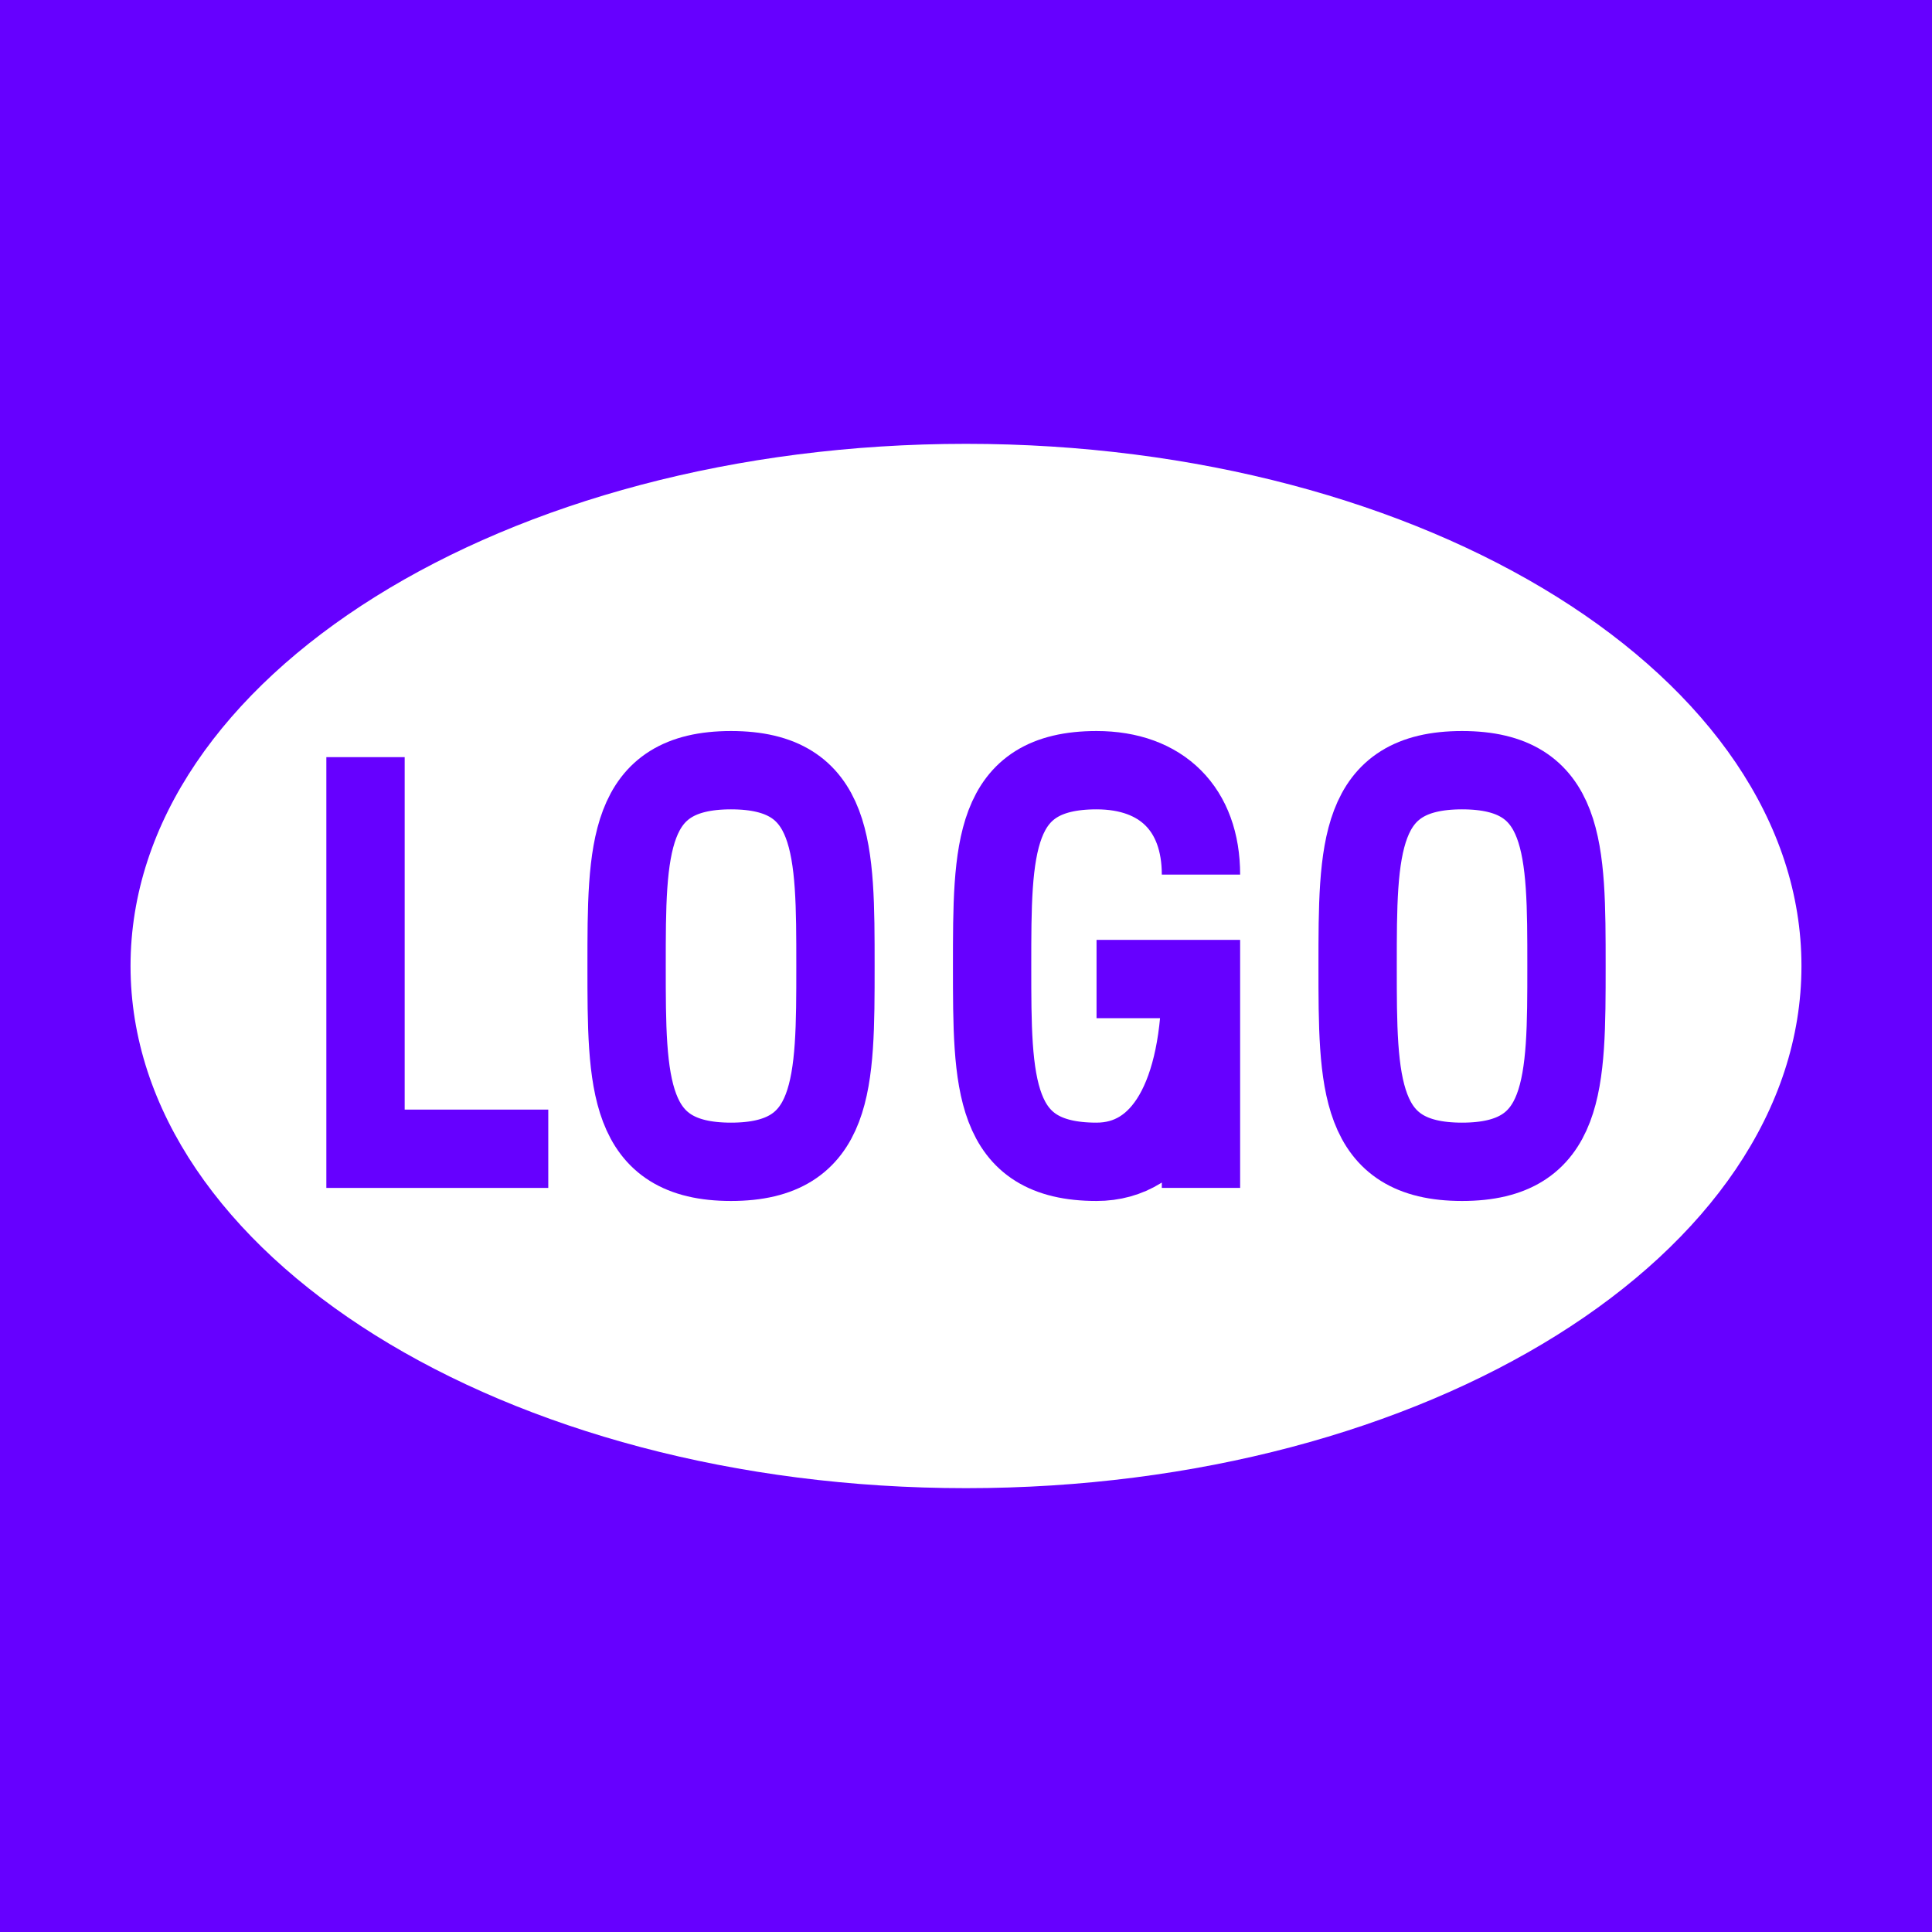
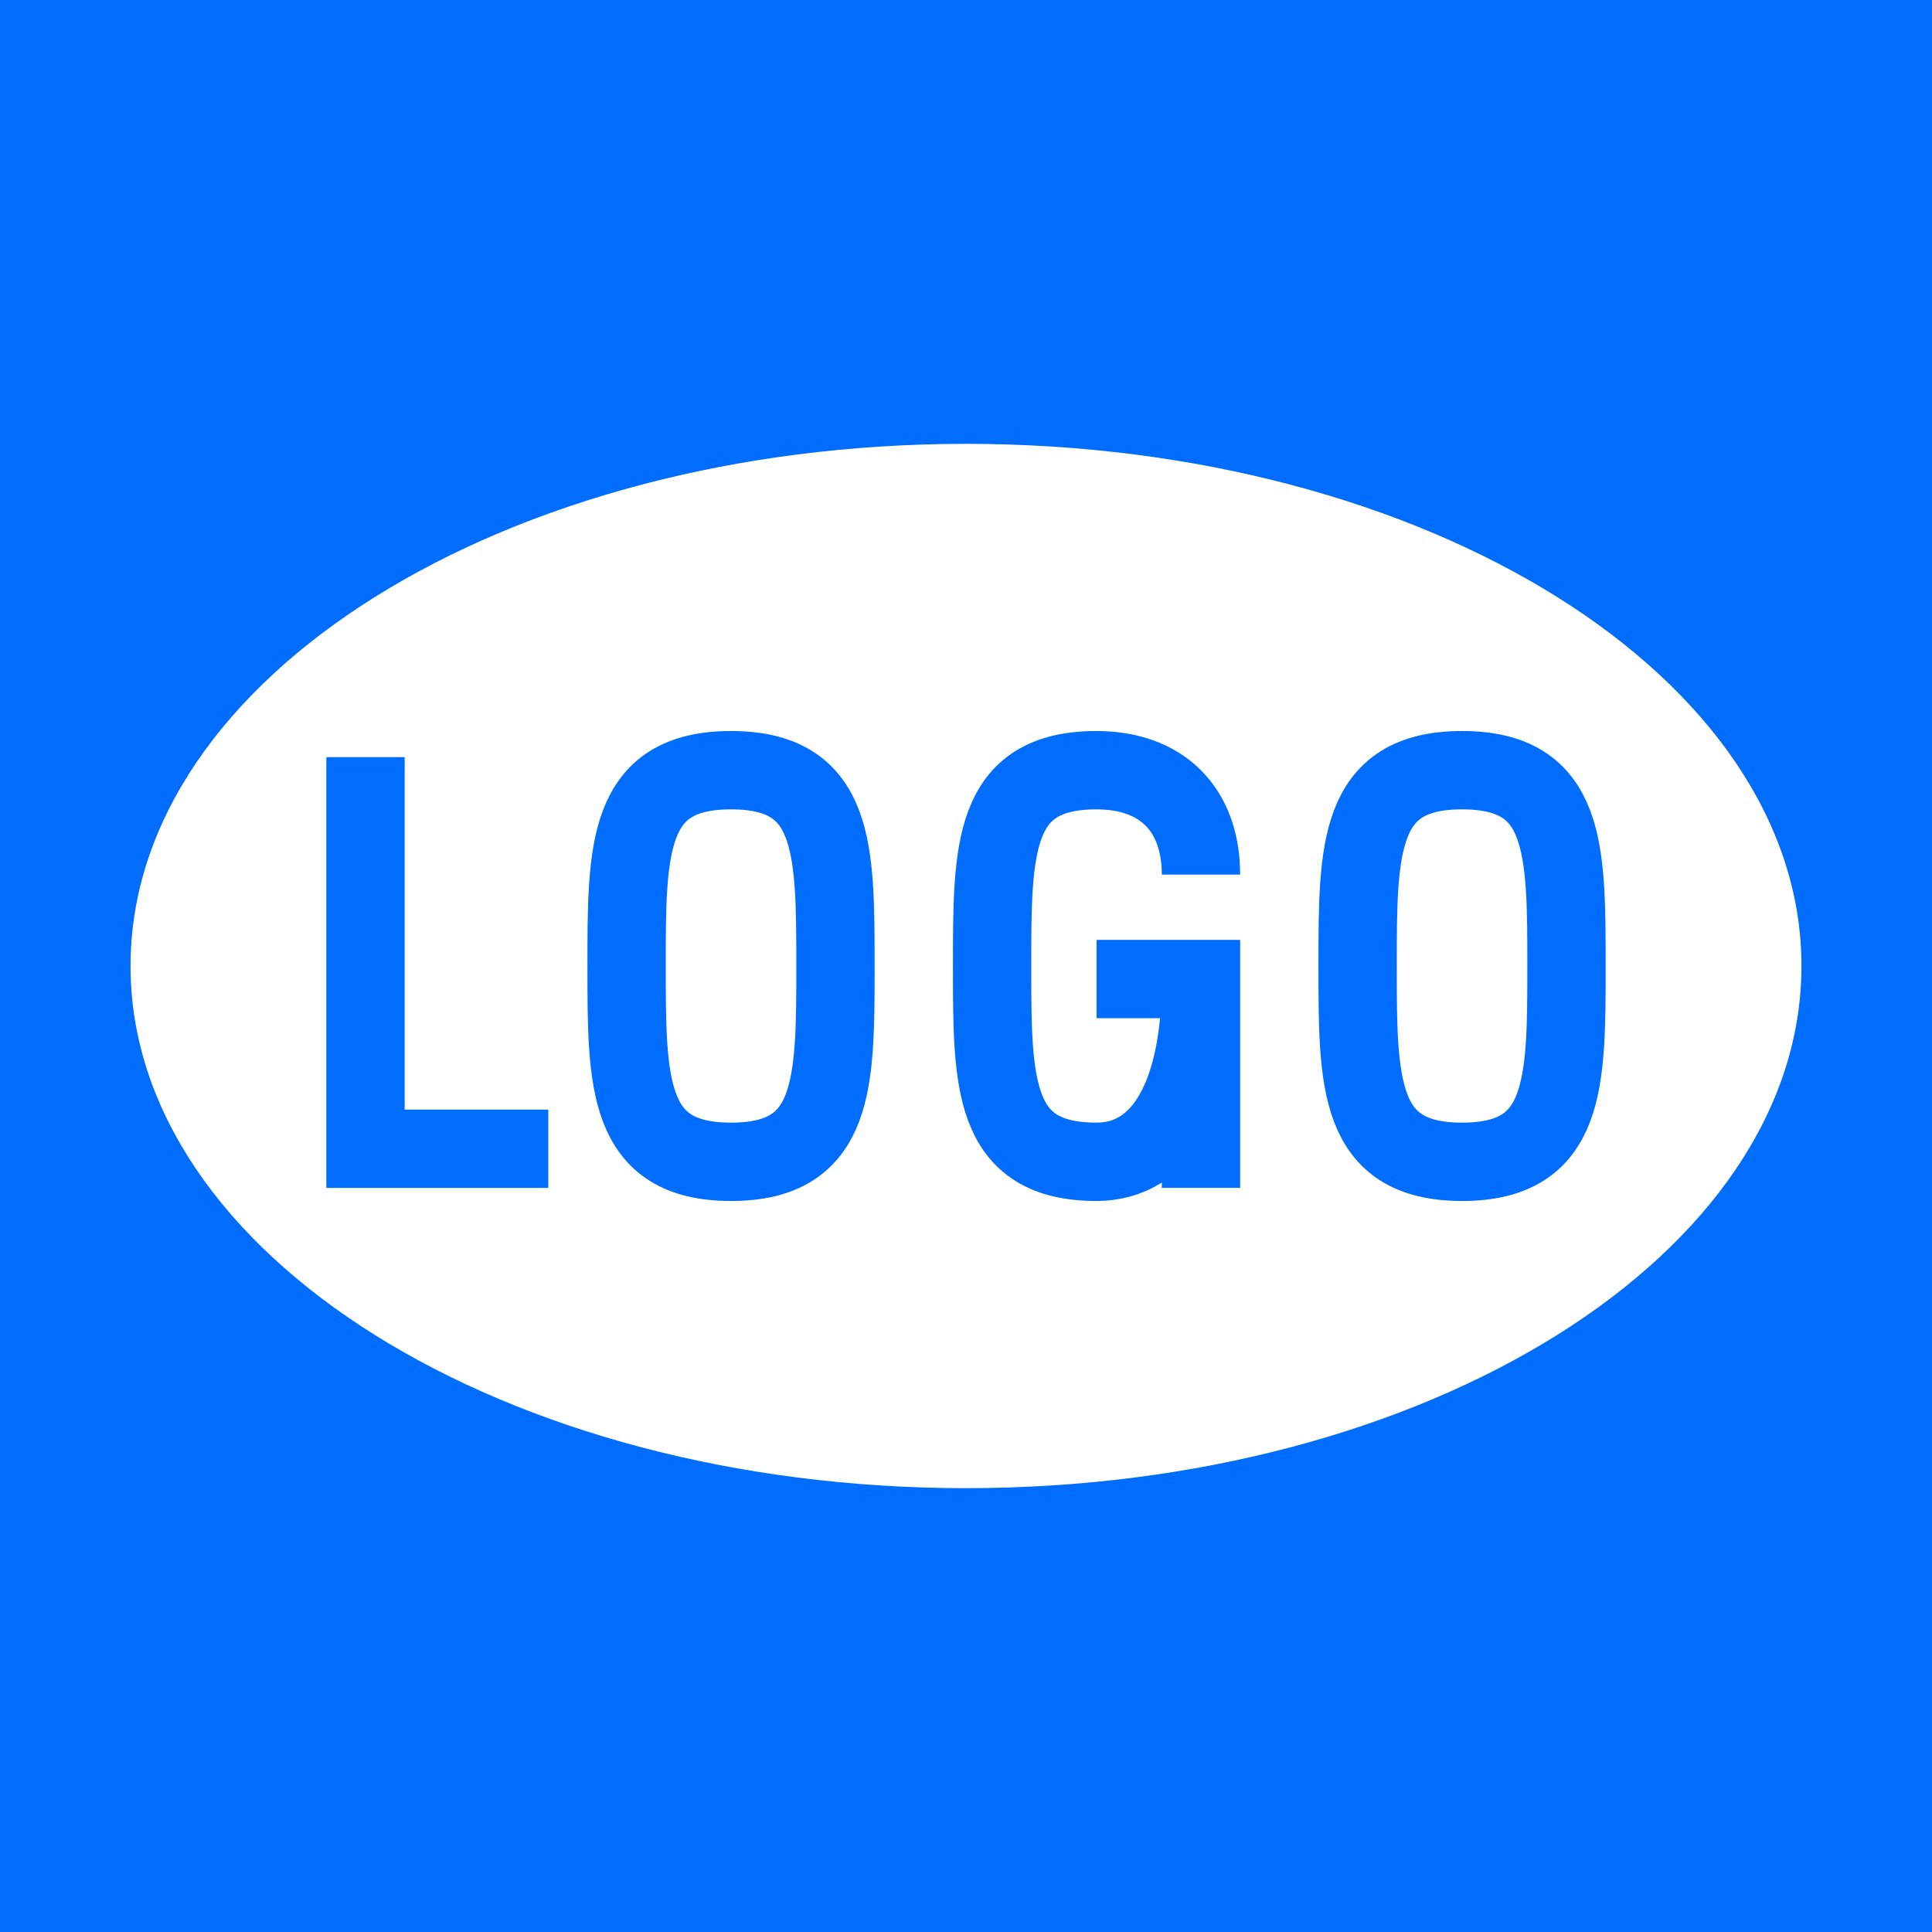
<svg xmlns="http://www.w3.org/2000/svg" width="144px" height="144px" viewBox="0 0 148 148">
-   <rect fill="#6600FF" x="0" y="0" width="148" height="148" />
+   <rect fill="#006DFF" x="0" y="0" width="148" height="148" />
  <ellipse fill="#FFFFFF" cx="74" cy="74" rx="64" ry="40" />
-   <g stroke="#6600FF" stroke-width="6" fill="none">
+   <g stroke="#006DFF" stroke-width="6" fill="none">
    <polyline points="28 58 28 88 42 88" />
    <path d="M64,74 C64,65 64,59 56,59 C48,59 48,65 48,74 C48,83 48,89 56,89 C64,89 64,83 64,74 Z" />
    <path d="M92,67 C92,62 89,59 84,59 C76,59 76,65 76,74 C76,83 76,89 84,89 C89,89 92,84 92,75 L92,91 L92,75 L84,75" />
    <path d="M120,74 C120,65 120,59 112,59 C104,59 104,65 104,74 C104,83 104,89 112,89 C120,89 120,83 120,74 Z" />
  </g>
</svg>
